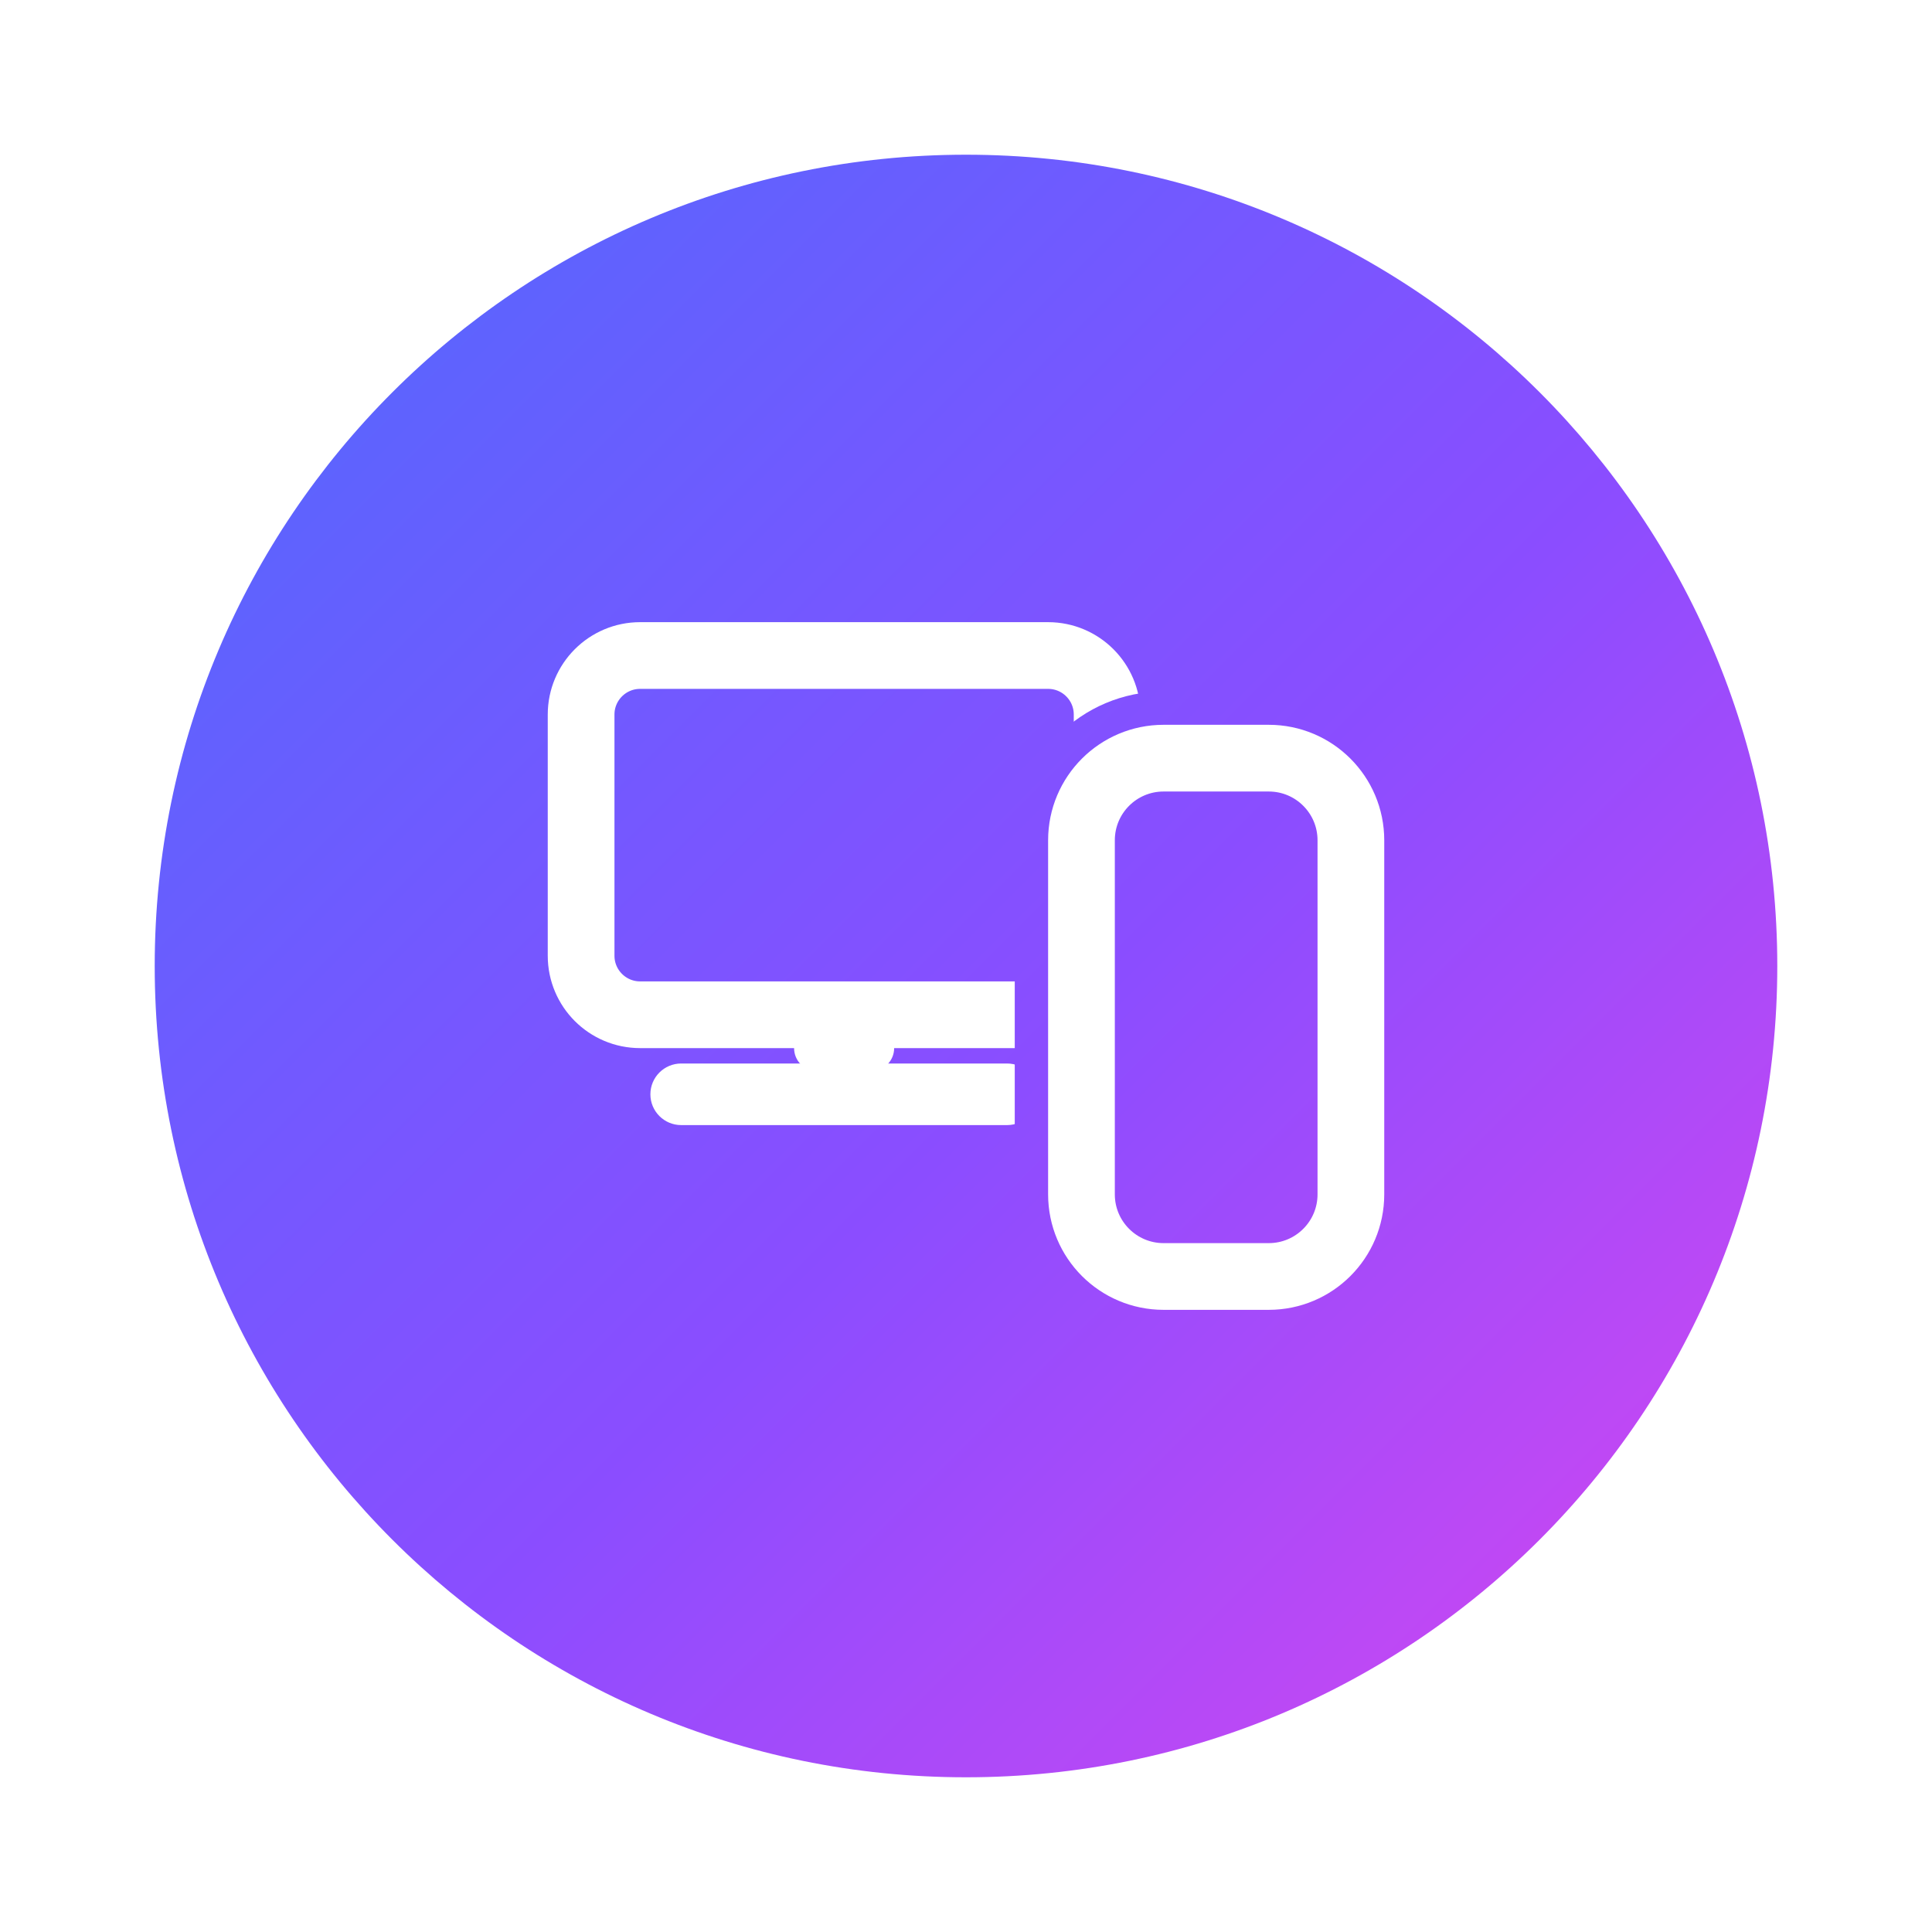
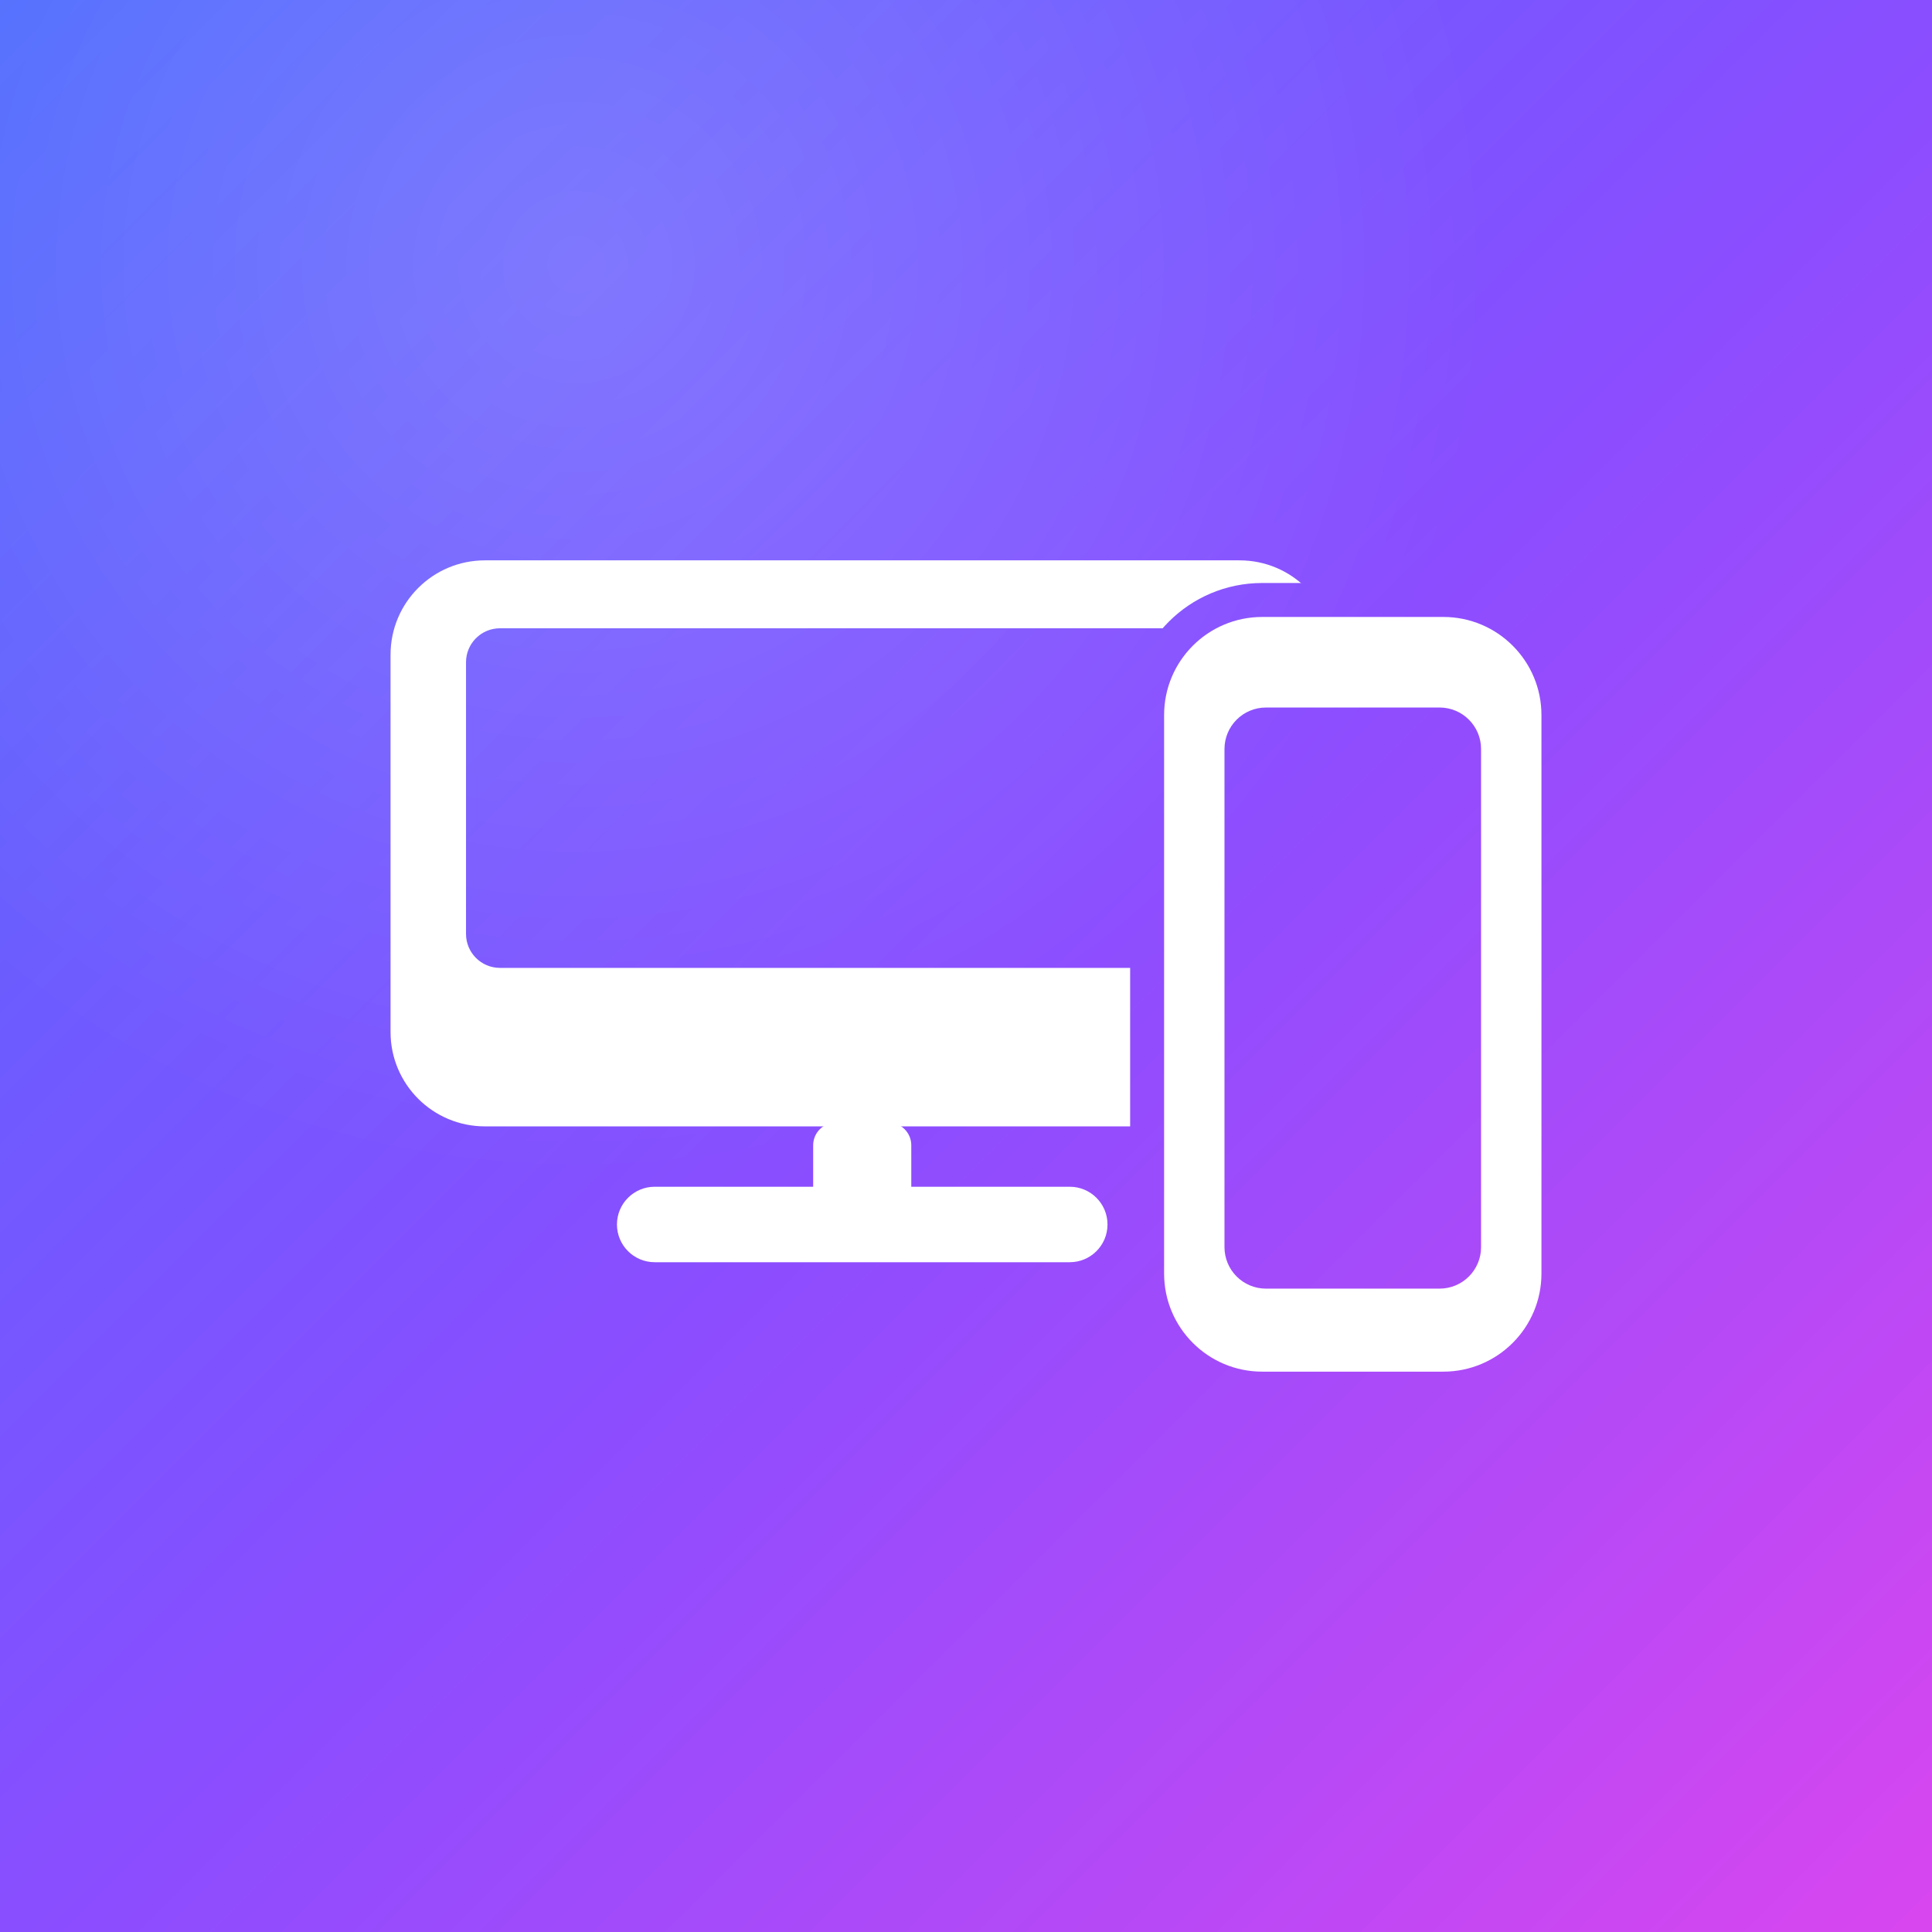
<svg xmlns="http://www.w3.org/2000/svg" width="1024" height="1024" viewBox="0 0 1024 1024">
  <defs>
    <linearGradient id="gg" x1="0" y1="0" x2="1" y2="1">
      <stop offset="0" stop-color="#4D6BFE" />
-       <stop offset="0.55" stop-color="#8B4DFF" />
+       <stop offset="0.52" stop-color="#8B4DFF" />
      <stop offset="1" stop-color="#D946EF" />
    </linearGradient>
-     <mask id="cut" maskUnits="userSpaceOnUse" x="0" y="0" width="1024" height="1024">
+     <radialGradient id="sheen" cx="0.30" cy="0.14" r="0.85">
+       <stop offset="0" stop-color="#FFFFFF" stop-opacity="0.16" />
+       <stop offset="0.55" stop-color="#FFFFFF" stop-opacity="0" />
+       <stop offset="1" stop-color="#FFFFFF" stop-opacity="0" />
+     </radialGradient>
+     <mask id="monitor" maskUnits="userSpaceOnUse" x="0" y="0" width="1024" height="1024">
      <rect width="1024" height="1024" fill="#FFFFFF" />
-       <g transform="translate(512,512) scale(0.68) translate(-450,-492)">
-         <rect x="540" y="330" width="210" height="404" rx="64" fill="none" stroke="#000000" stroke-width="104" />
-       </g>
+       <rect x="247" y="333" width="420" height="180" rx="18" fill="#000000" />
+       <rect x="599" y="309" width="236" height="436" rx="70" fill="#000000" />
+     </mask>
+     <mask id="phone" maskUnits="userSpaceOnUse" x="0" y="0" width="1024" height="1024">
+       <rect width="1024" height="1024" fill="#FFFFFF" />
+       <rect x="649" y="375" width="136" height="308" rx="22" fill="#000000" />
    </mask>
  </defs>
-   <rect width="1024" height="1024" fill="#FFFFFF" />
-   <circle cx="512" cy="512" r="430" fill="url(#gg)" />
-   <g mask="url(#cut)">
-     <g transform="translate(512,512) scale(0.68) translate(-450,-492)">
-       <rect x="150" y="250" width="410" height="280" rx="46" fill="none" stroke="#FFFFFF" stroke-width="52" />
-       <rect x="316" y="518" width="78" height="56" rx="18" fill="#FFFFFF" />
-       <rect x="204" y="568" width="302" height="48" rx="24" fill="#FFFFFF" />
-     </g>
+   <rect width="1024" height="1024" fill="url(#gg)" />
+   <rect width="1024" height="1024" fill="url(#sheen)" />
+   <g mask="url(#monitor)">
+     <rect x="207" y="297" width="500" height="300" rx="50" fill="#FFFFFF" />
+     <rect x="431" y="595" width="52" height="46" rx="12" fill="#FFFFFF" />
+     <rect x="327" y="629" width="260" height="40" rx="20" fill="#FFFFFF" />
  </g>
-   <g transform="translate(512,512) scale(0.68) translate(-450,-492)">
-     <rect x="540" y="330" width="210" height="404" rx="64" fill="none" stroke="#FFFFFF" stroke-width="52" />
+   <g mask="url(#phone)">
+     <rect x="617" y="327" width="200" height="400" rx="52" fill="#FFFFFF" />
  </g>
</svg>
